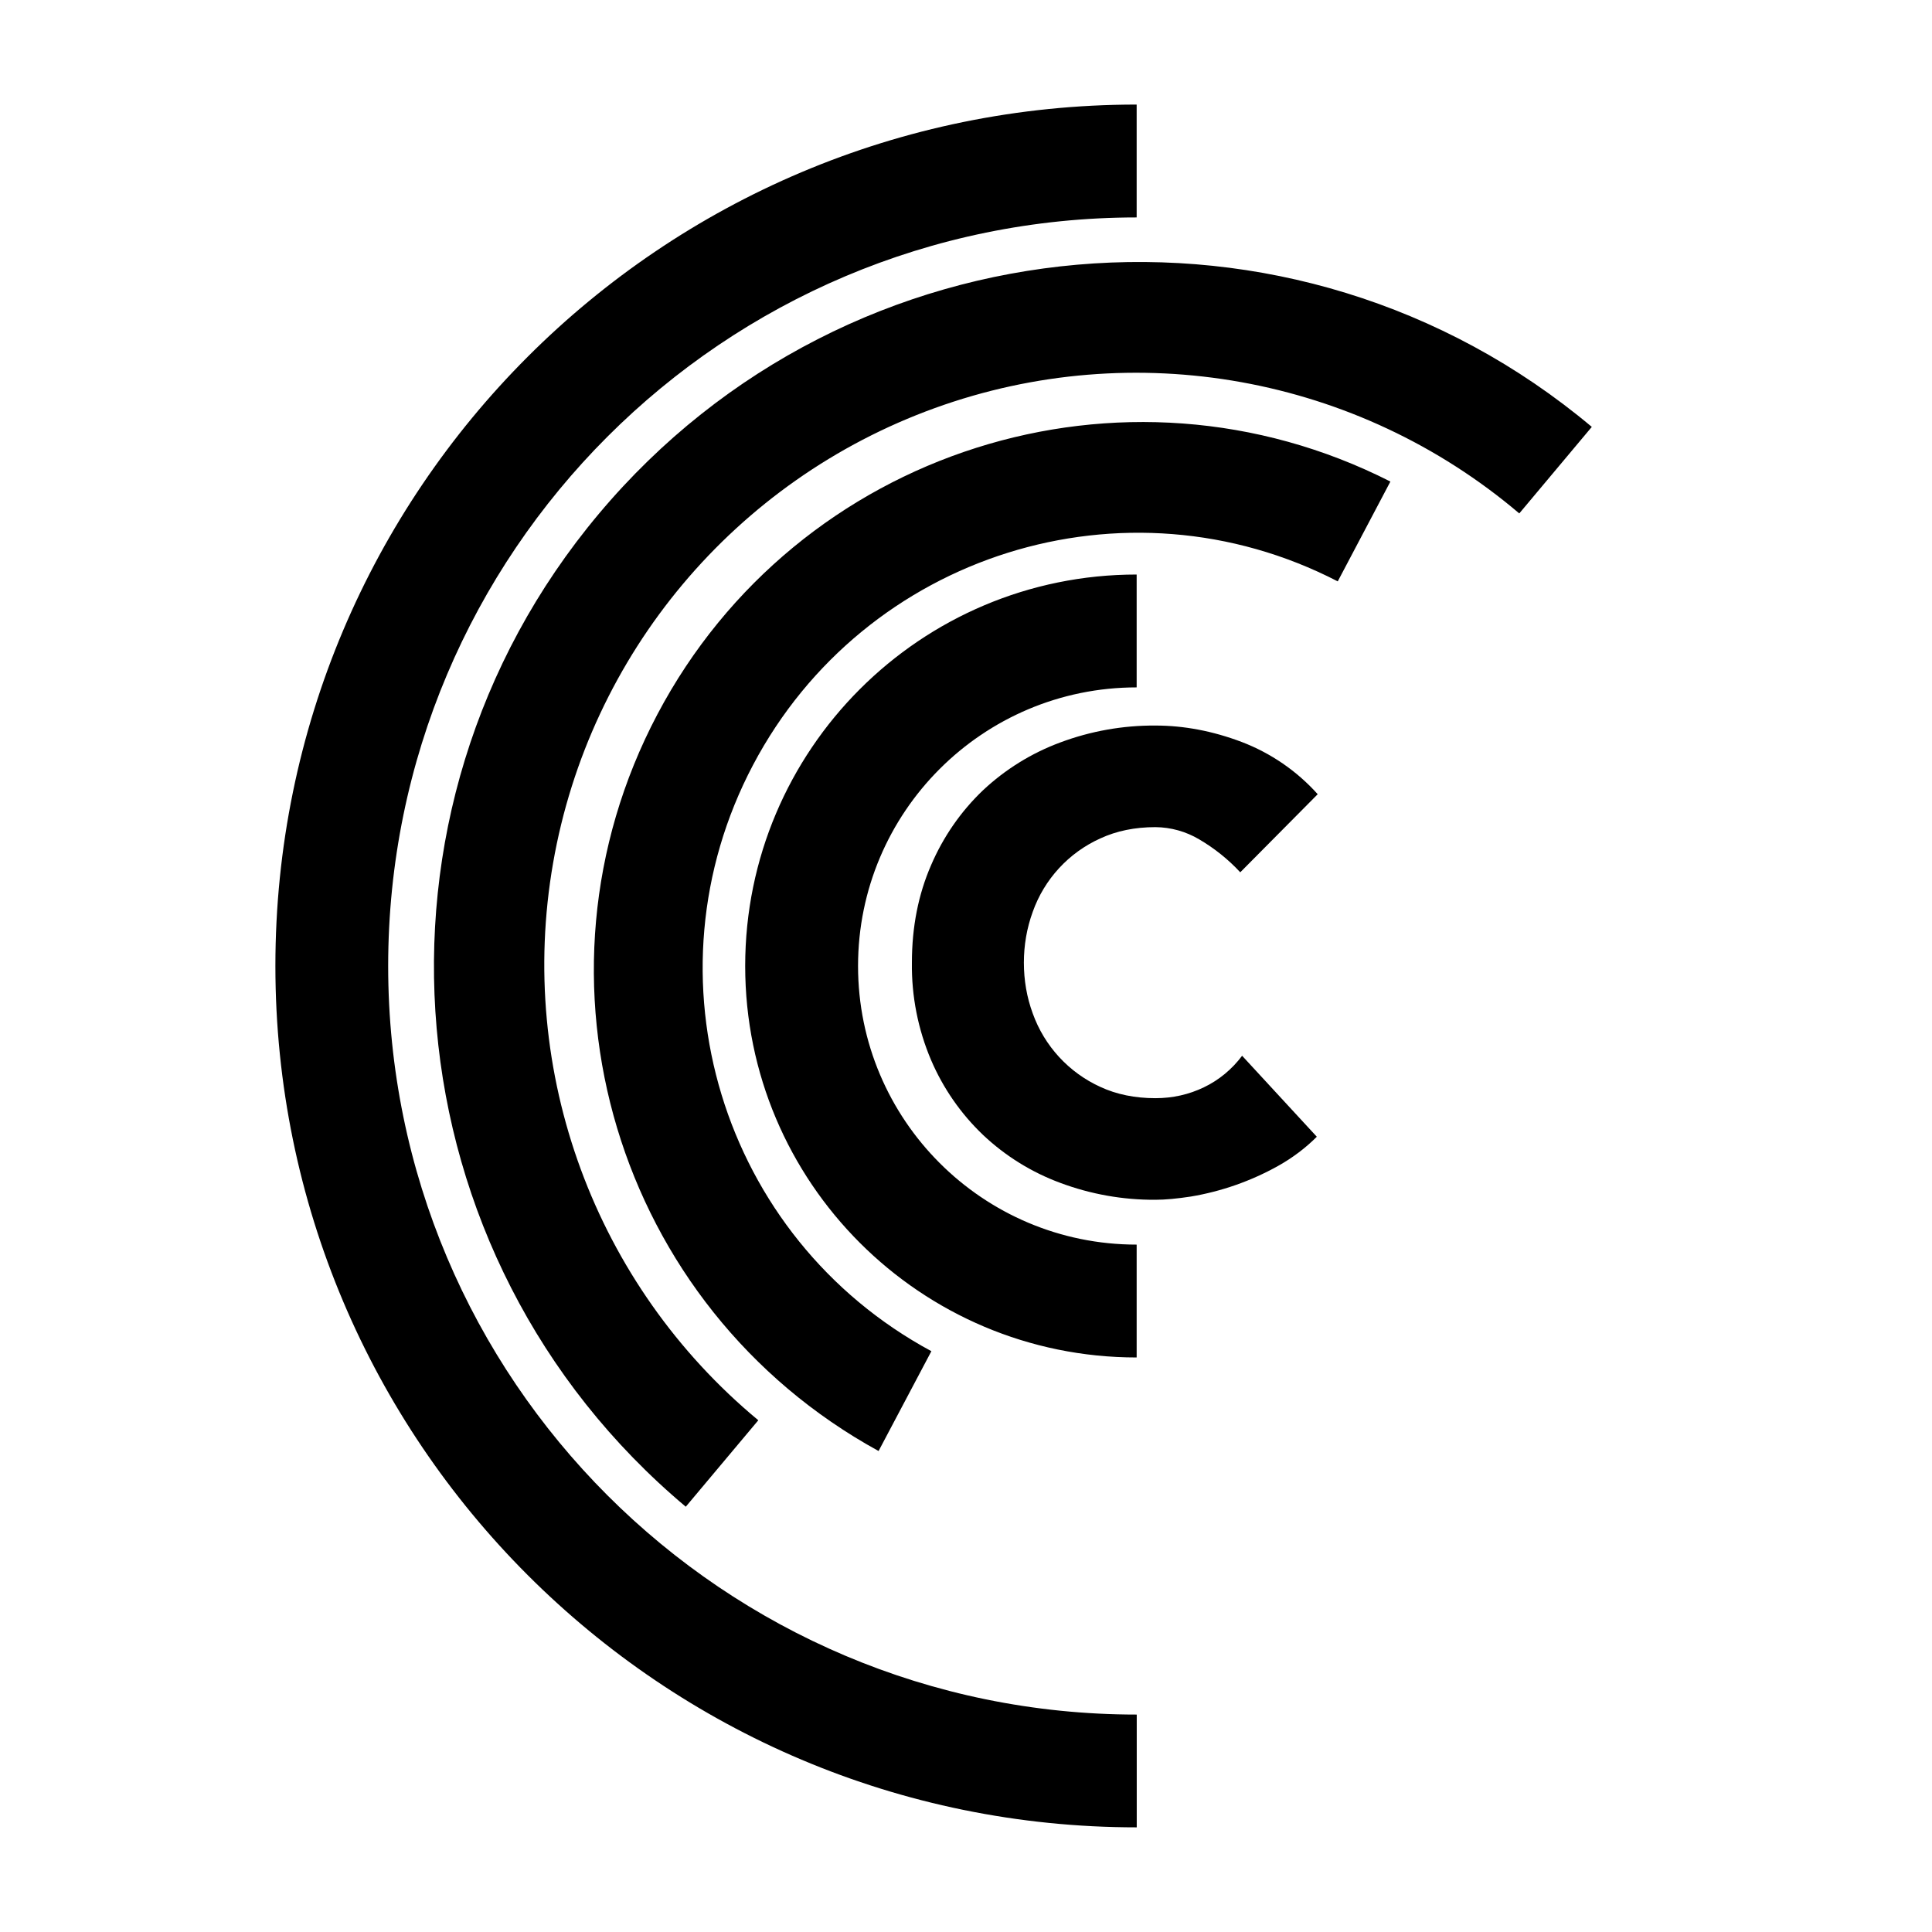
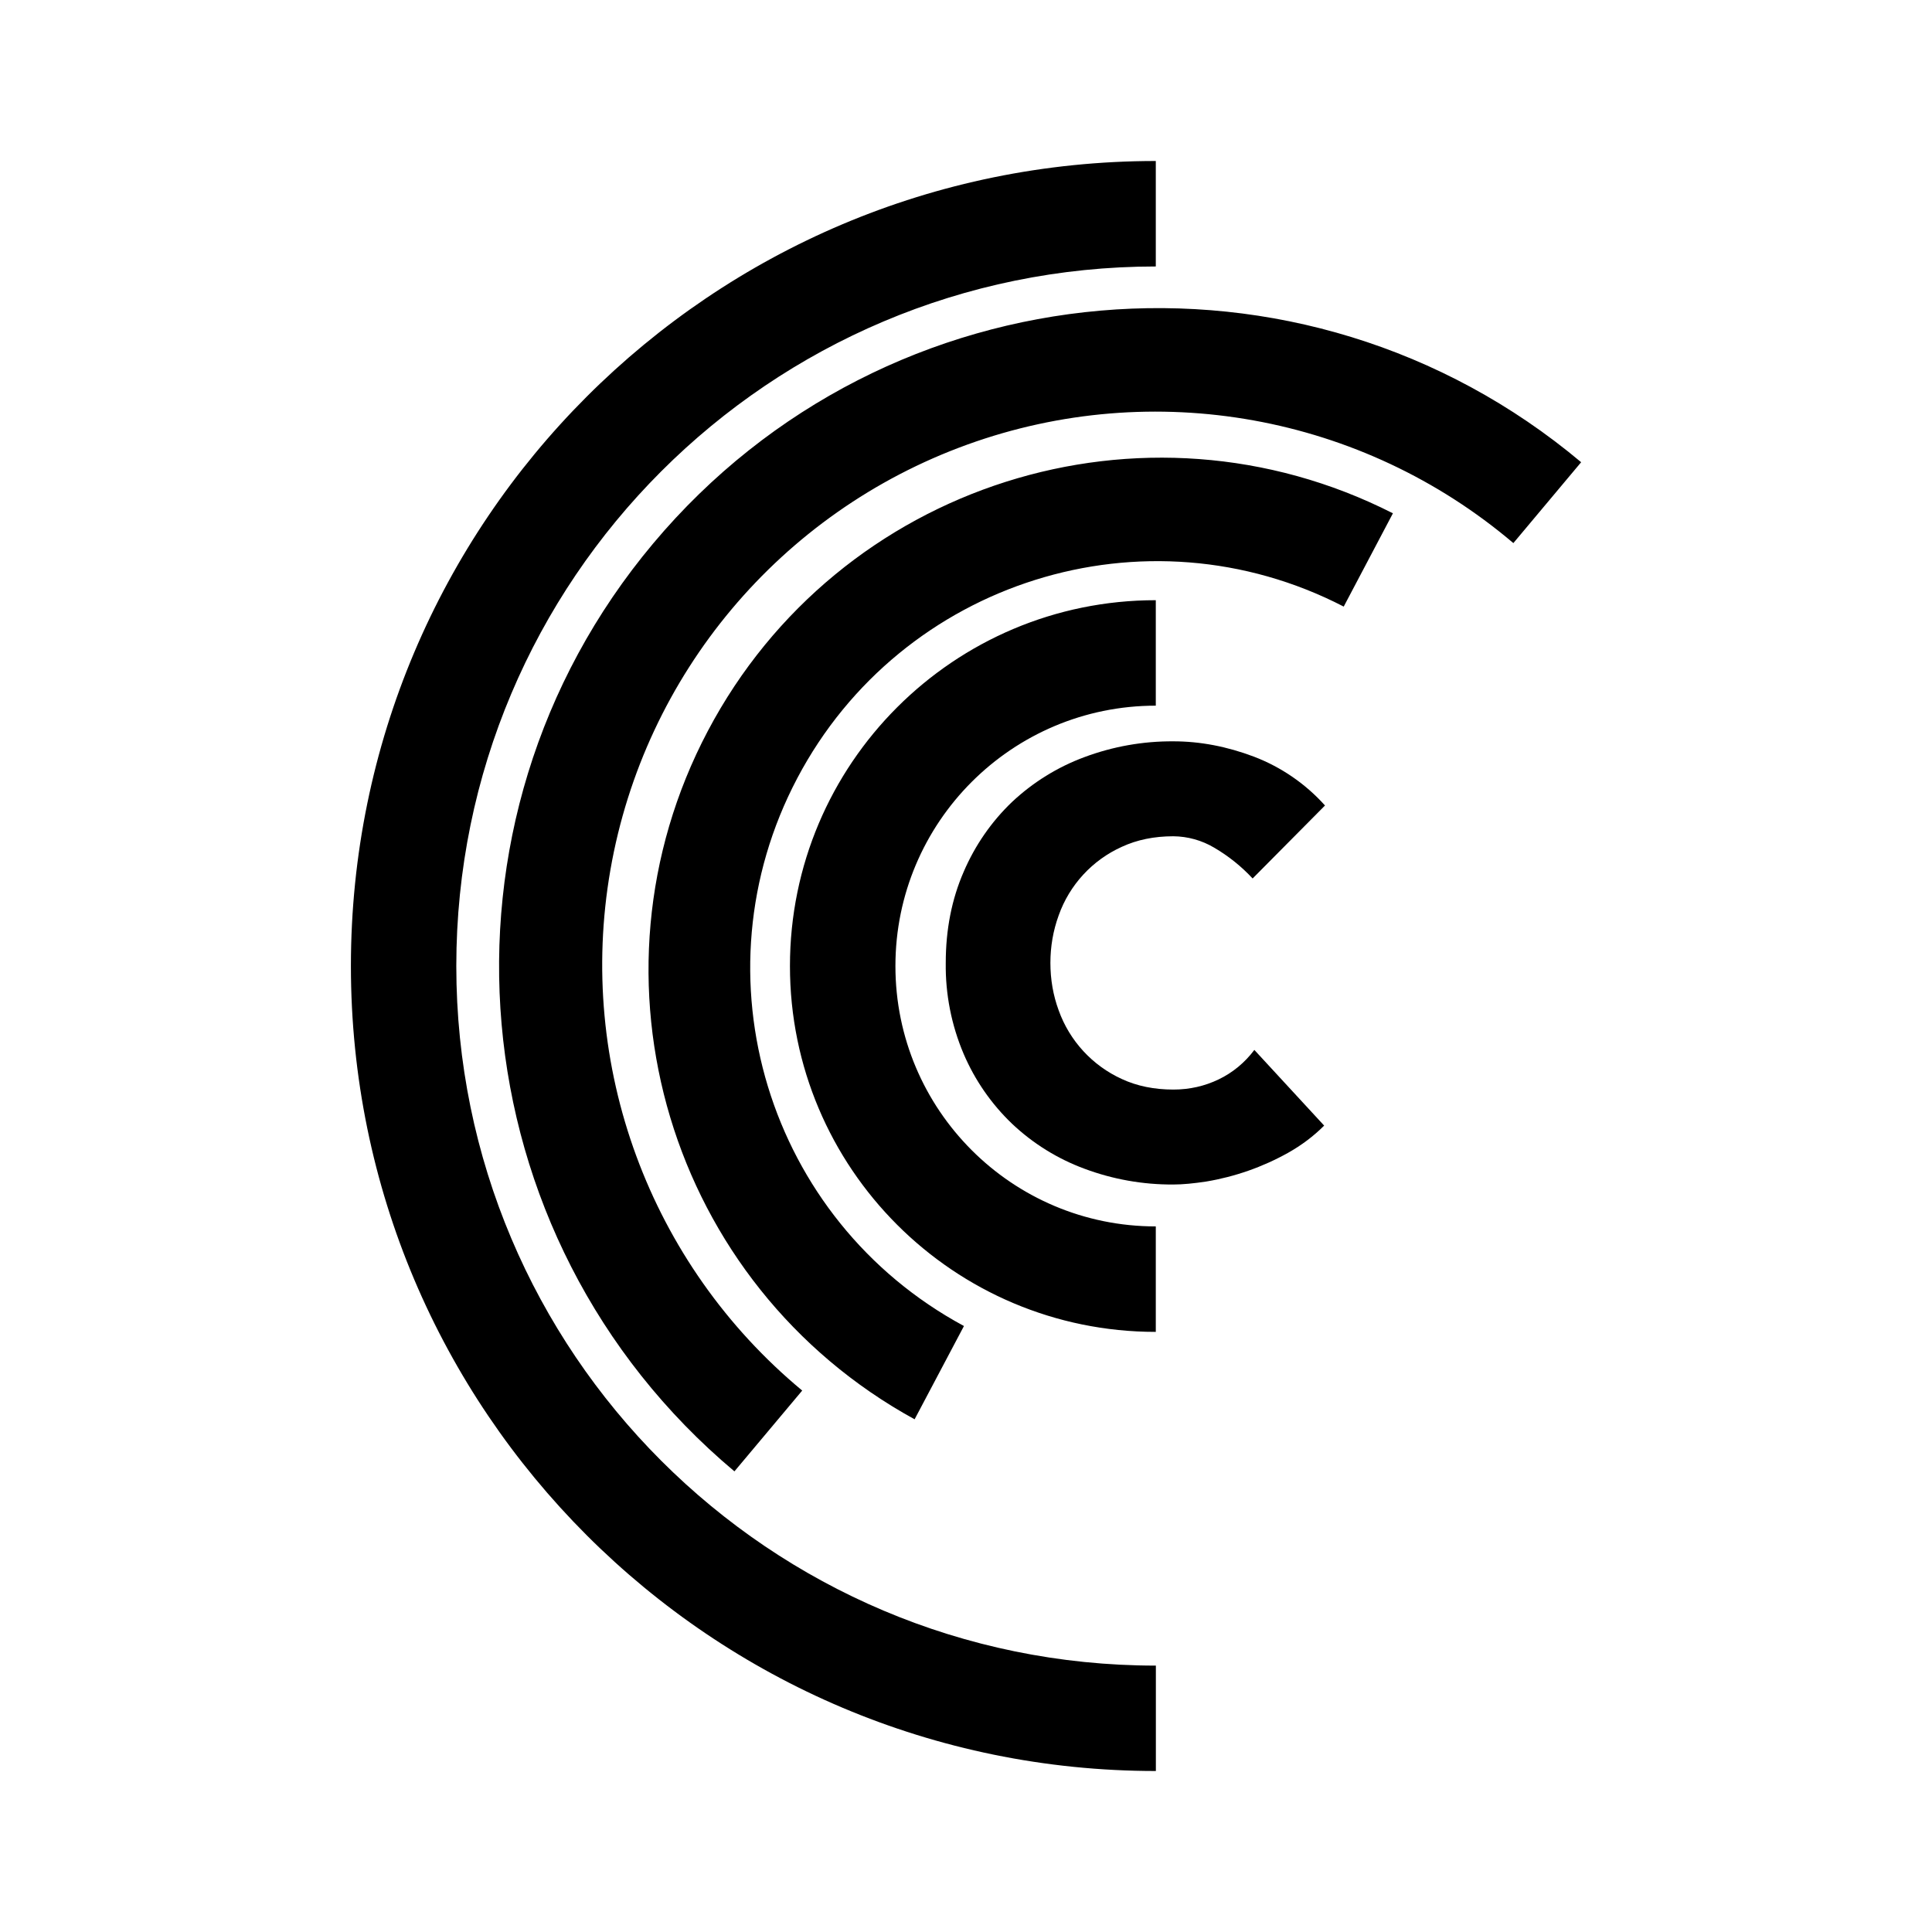
- <svg xmlns="http://www.w3.org/2000/svg" fill="currentColor" fill-rule="evenodd" height="1em" style="flex:none;line-height:1" viewBox="0 0 24 24" width="1em">
-   <path clip-rule="evenodd" d="M14.121 2.701a9.299 9.299 0 000 18.598V22.7c-5.91 0-10.7-4.791-10.7-10.701S8.21 1.299 14.12 1.299V2.7zm4.752 3.677A7.353 7.353 0 109.42 17.643l-.901 1.074a8.754 8.754 0 01-1.08-12.334 8.755 8.755 0 0112.335-1.08l-.901 1.075zm-2.255.844a5.407 5.407 0 00-5.048 9.563l-.656 1.24a6.81 6.81 0 016.358-12.043l-.654 1.24zM14.12 8.539a3.46 3.46 0 100 6.922v1.402a4.863 4.863 0 010-9.726v1.402z" />
-   <path d="M15.407 10.836a2.24 2.24 0 00-.51-.409 1.084 1.084 0 00-.544-.152c-.255 0-.483.047-.684.14a1.58 1.58 0 00-.84.912c-.074.203-.11.416-.11.631 0 .218.036.43.11.631a1.594 1.594 0 00.84.913c.2.093.43.14.684.14.216 0 .417-.046.602-.135.188-.09.35-.225.475-.392l.928 1.006c-.14.14-.3.261-.482.363a3.367 3.367 0 01-1.083.38c-.17.026-.317.04-.44.04a3.315 3.315 0 01-1.182-.21 2.825 2.825 0 01-.961-.597 2.816 2.816 0 01-.644-.929 2.987 2.987 0 01-.238-1.21c0-.444.08-.847.238-1.21.15-.35.368-.666.643-.929.278-.261.605-.464.962-.596a3.315 3.315 0 011.182-.21c.355 0 .712.068 1.072.204.361.138.685.36.944.649l-.962.97z" />
+ <svg xmlns="http://www.w3.org/2000/svg" viewBox="0 0 24 24" fill="currentColor" fill-rule="evenodd">
+   <g transform="translate(1.162 0.786) scale(0.93454)">
+     <path d="M14.121 2.701a9.299 9.299 0 000 18.598V22.7c-5.91 0-10.7-4.791-10.7-10.701S8.21 1.299 14.12 1.299V2.7zm4.752 3.677A7.353 7.353 0 109.42 17.643l-.901 1.074a8.754 8.754 0 01-1.08-12.334 8.755 8.755 0 0112.335-1.08l-.901 1.075zm-2.255.844a5.407 5.407 0 00-5.048 9.563l-.656 1.24a6.81 6.81 0 016.358-12.043l-.654 1.24zM14.12 8.539a3.46 3.46 0 100 6.922v1.402a4.863 4.863 0 010-9.726v1.402z" clip-rule="evenodd" />
+     <path d="M15.407 10.836a2.24 2.24 0 00-.51-.409 1.084 1.084 0 00-.544-.152c-.255 0-.483.047-.684.14a1.58 1.58 0 00-.84.912c-.074.203-.11.416-.11.631 0 .218.036.43.11.631a1.594 1.594 0 00.84.913c.2.093.43.14.684.14.216 0 .417-.046.602-.135.188-.09.35-.225.475-.392l.928 1.006c-.14.14-.3.261-.482.363a3.367 3.367 0 01-1.083.38c-.17.026-.317.04-.44.04a3.315 3.315 0 01-1.182-.21 2.825 2.825 0 01-.961-.597 2.816 2.816 0 01-.644-.929 2.987 2.987 0 01-.238-1.21c0-.444.08-.847.238-1.21.15-.35.368-.666.643-.929.278-.261.605-.464.962-.596a3.315 3.315 0 011.182-.21c.355 0 .712.068 1.072.204.361.138.685.36.944.649l-.962.97z" />
+   </g>
</svg>
